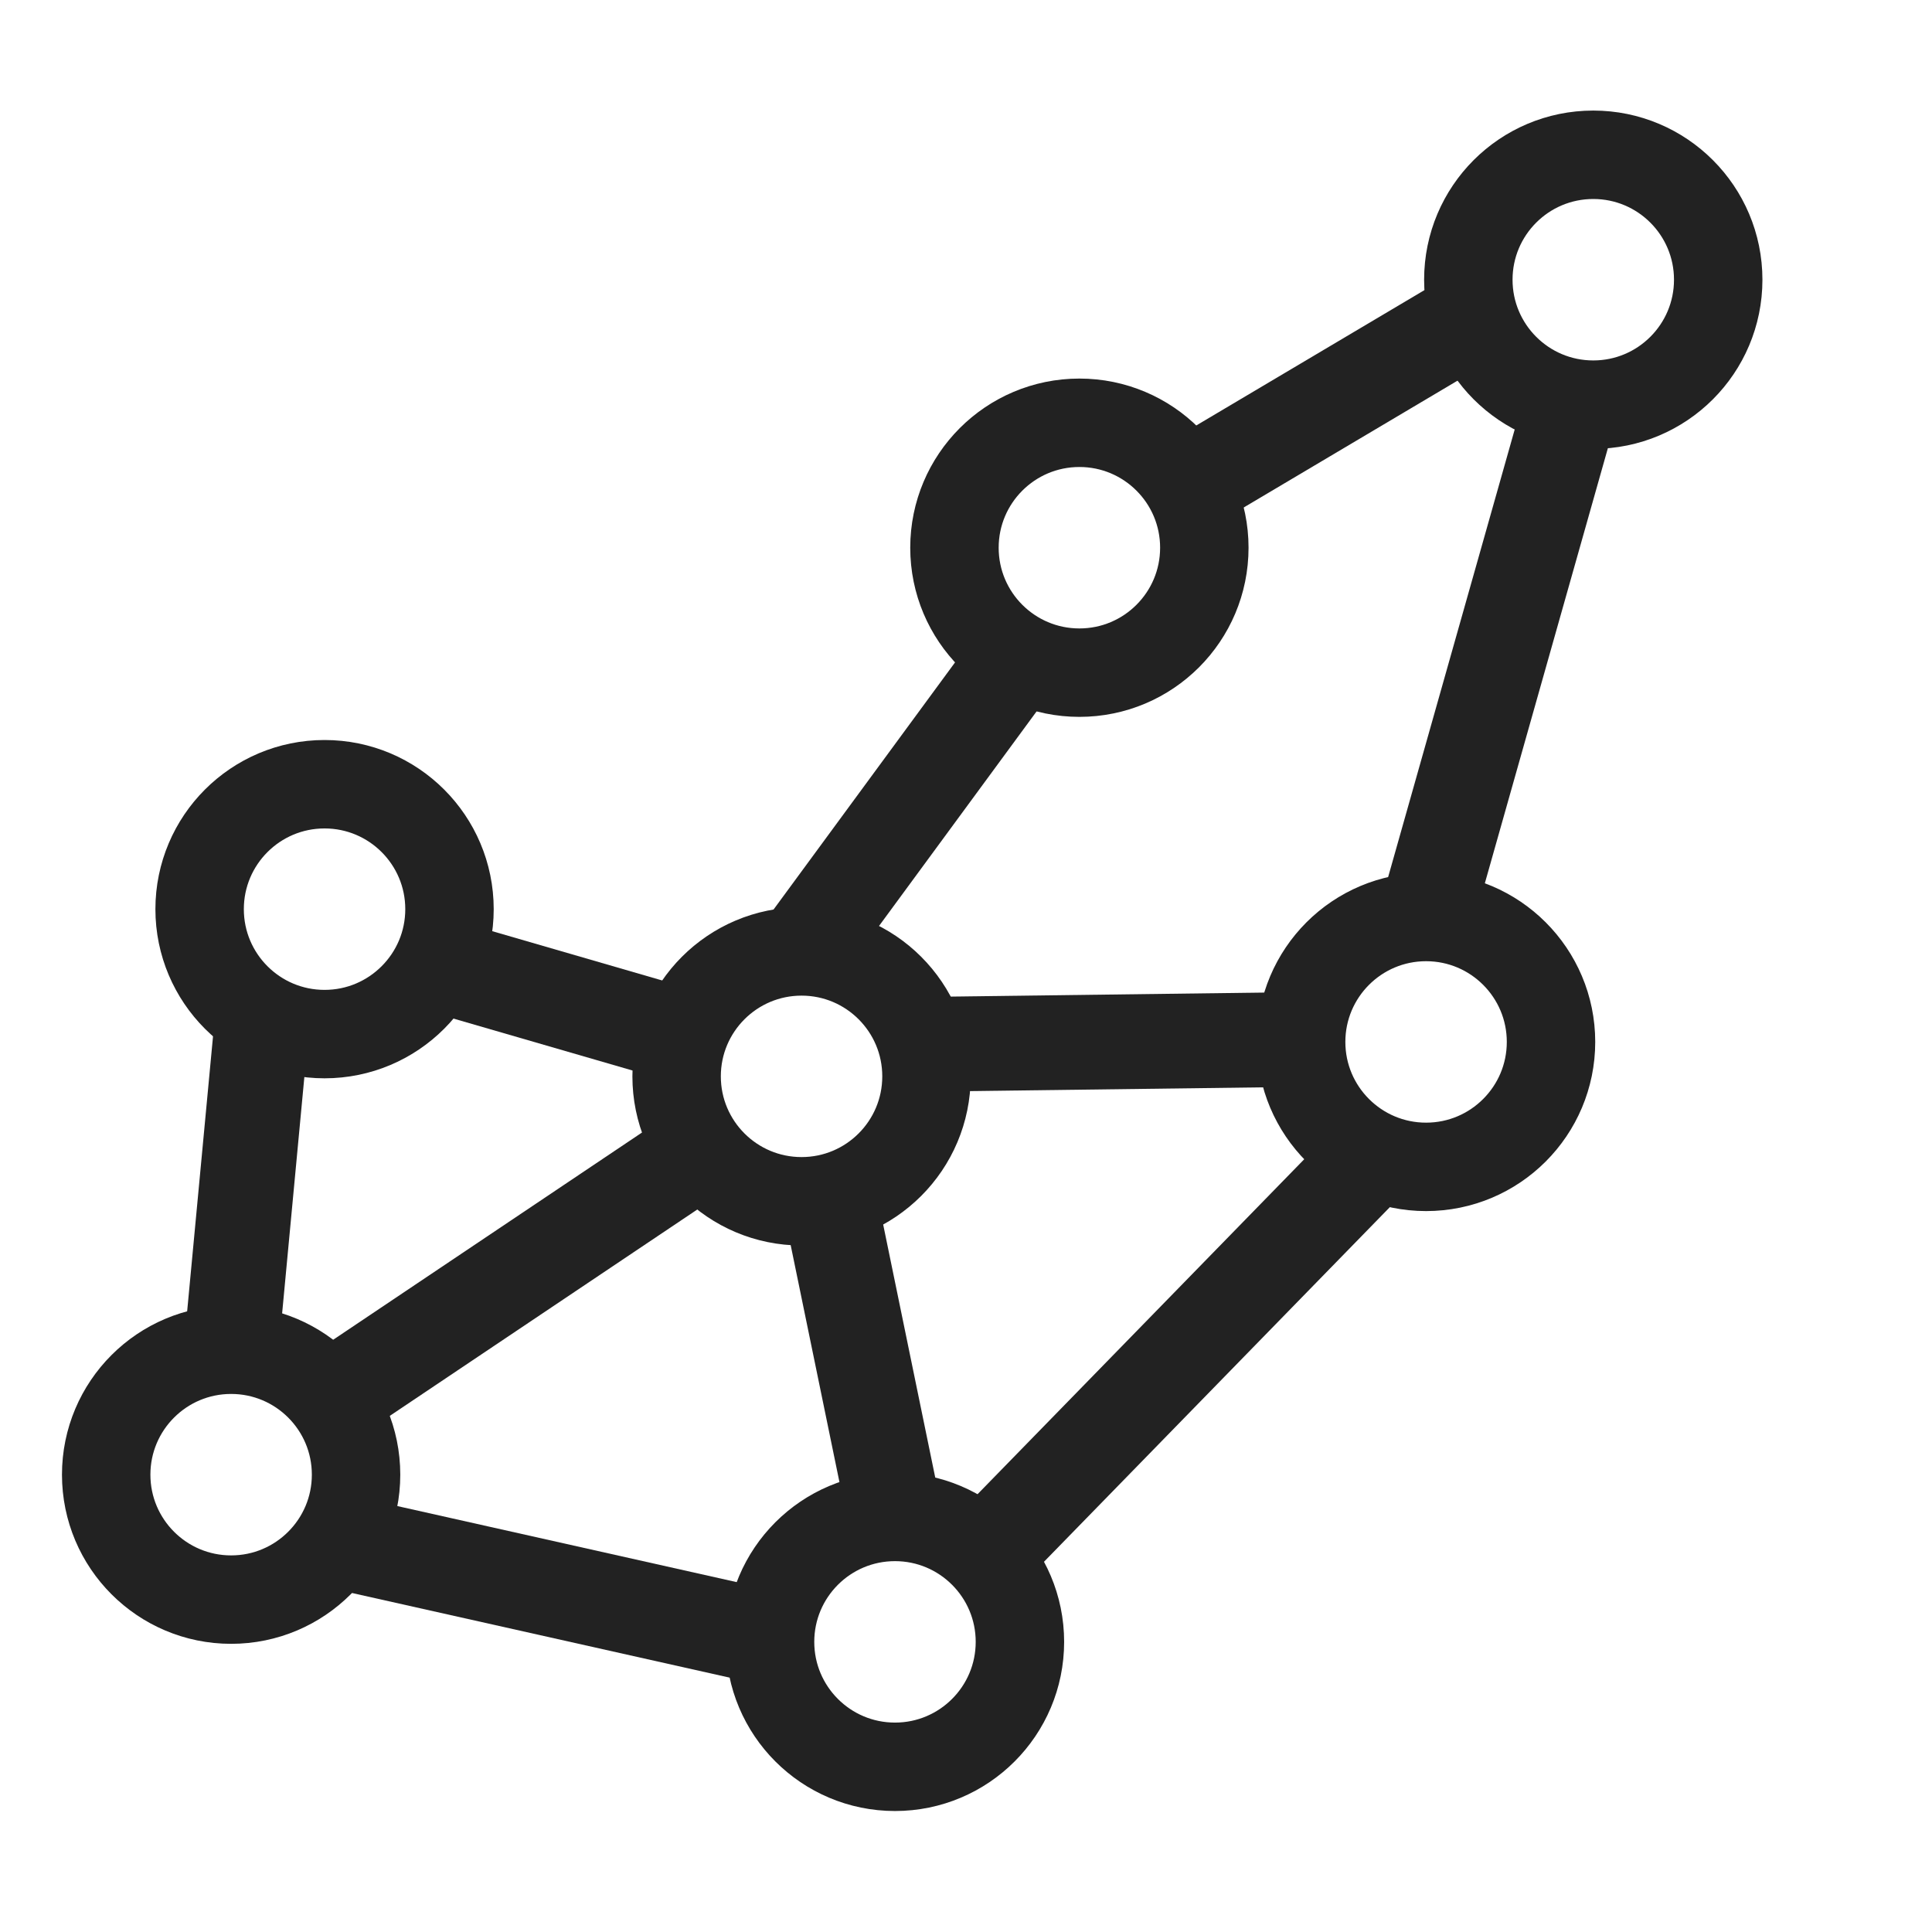
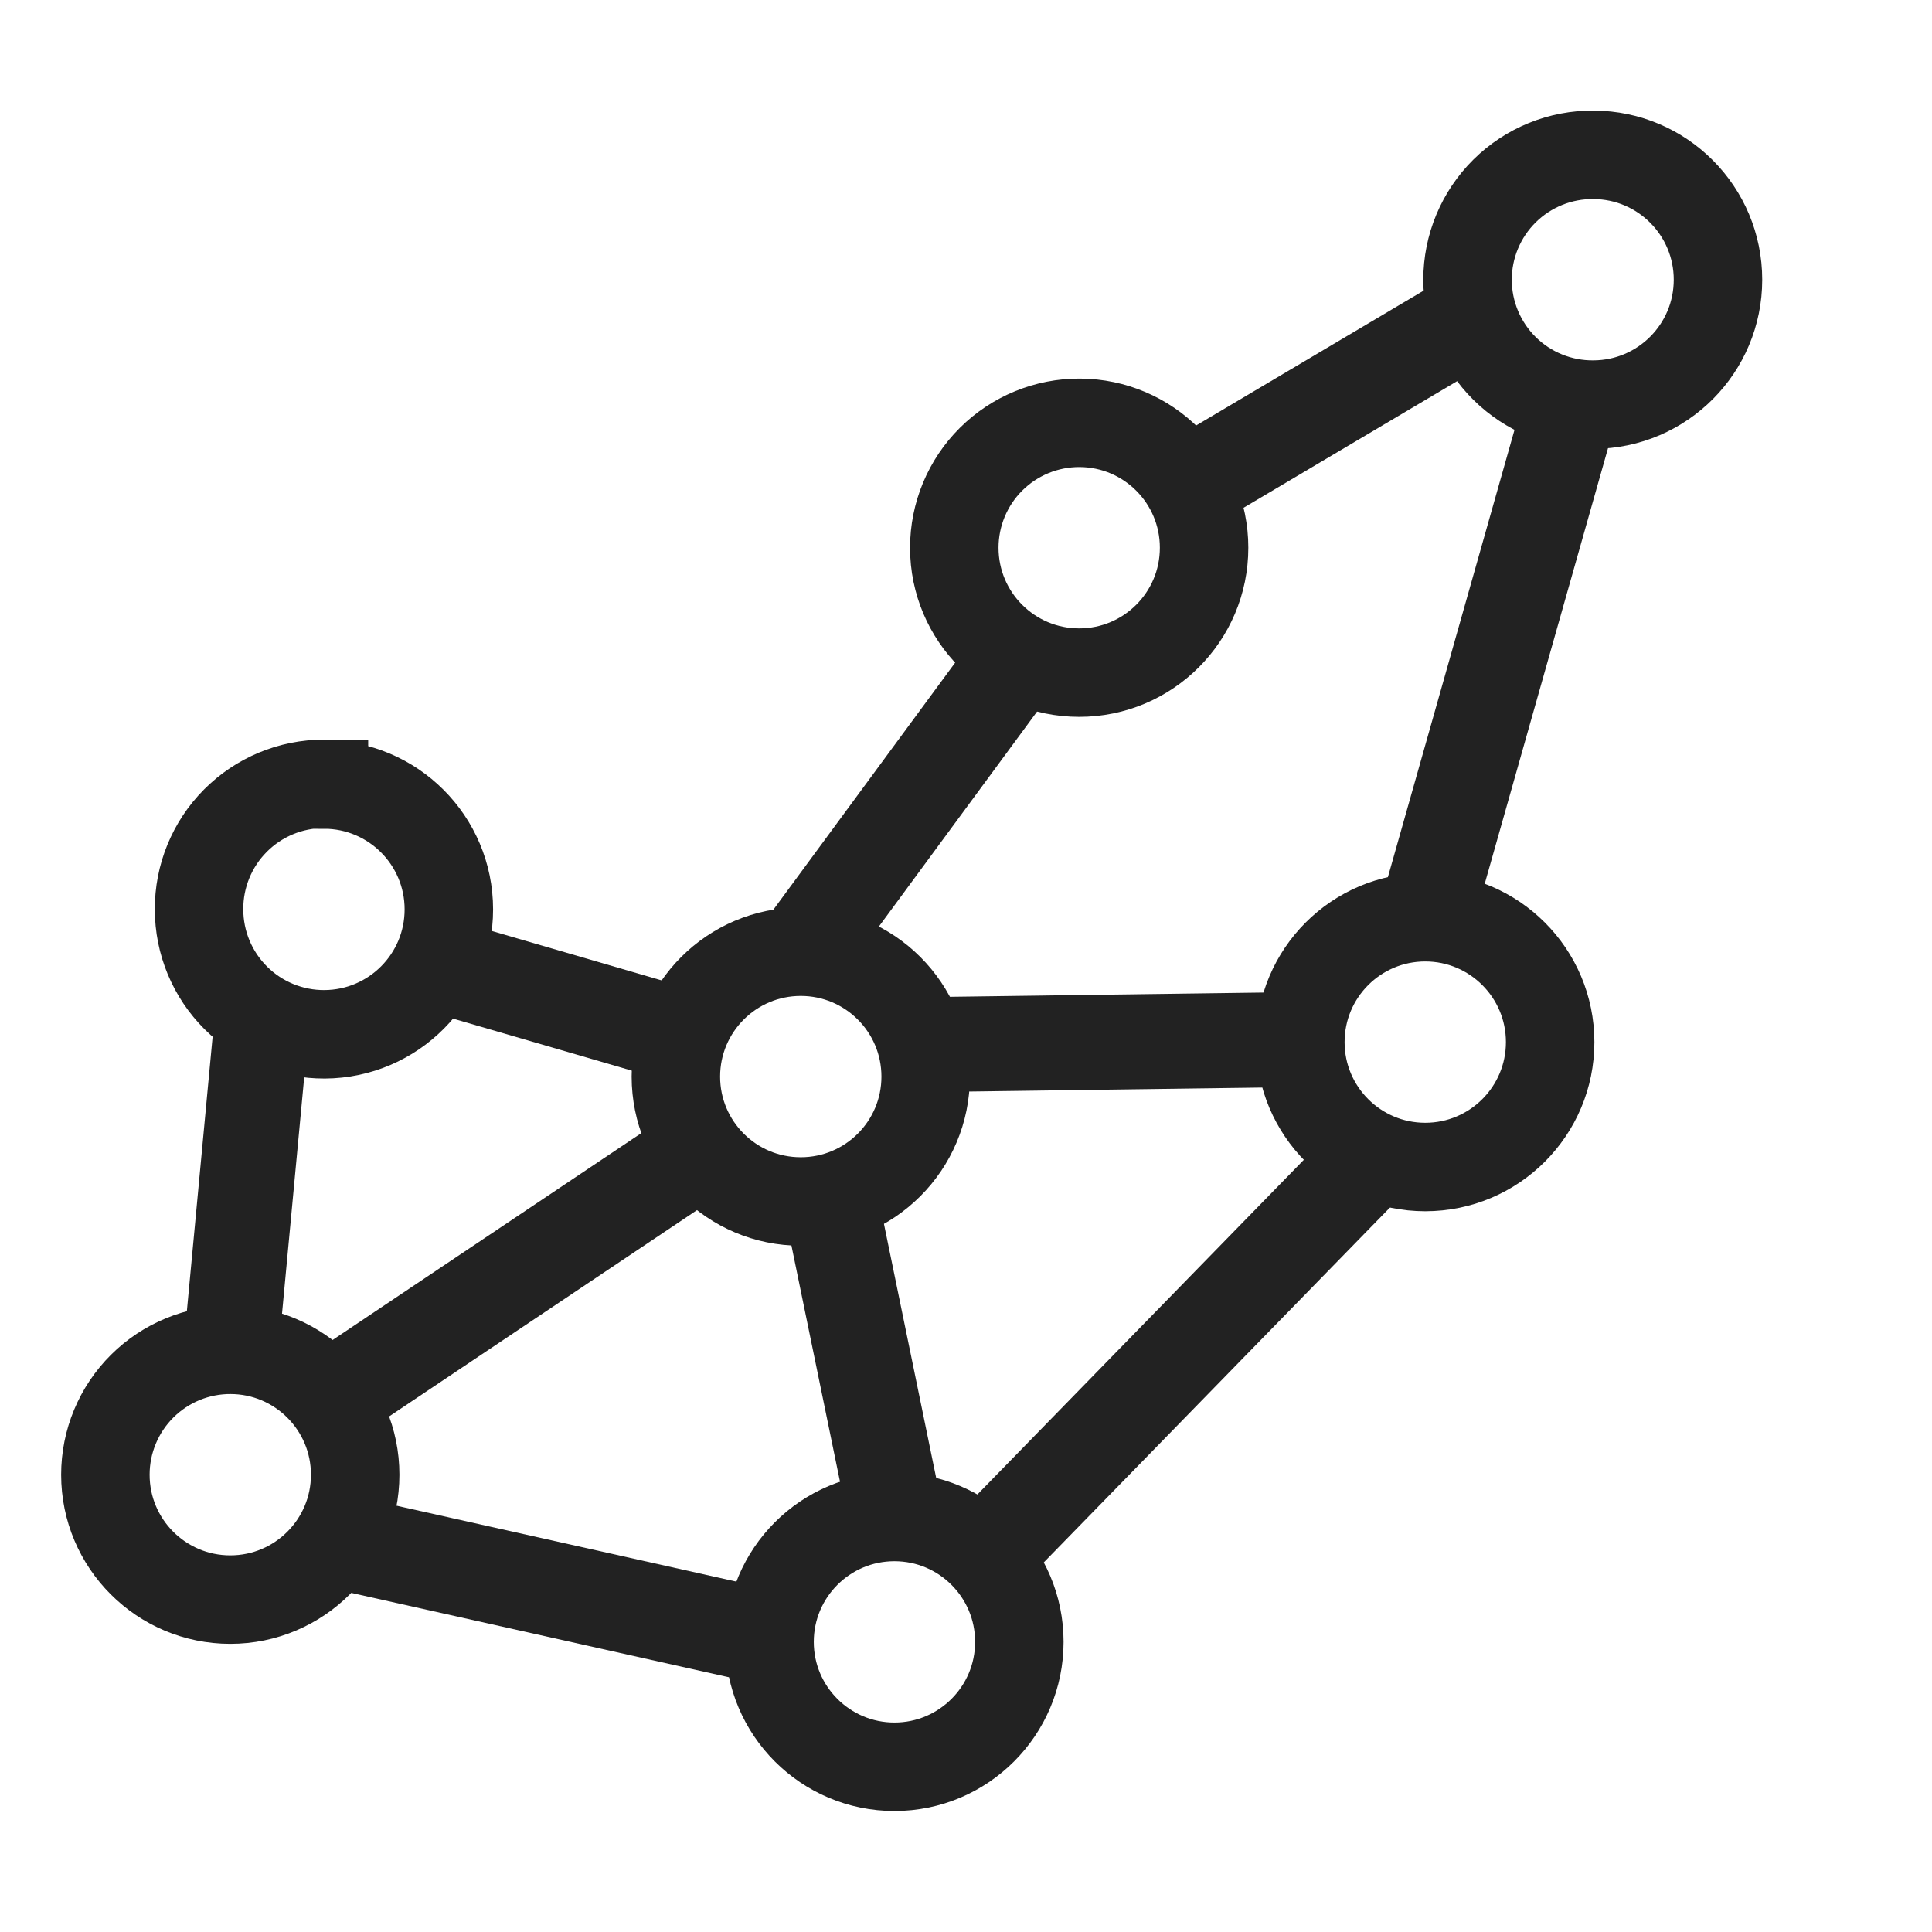
- <svg xmlns="http://www.w3.org/2000/svg" width="297mm" height="297mm" viewBox="0 0 297 297">
+ <svg xmlns="http://www.w3.org/2000/svg" viewBox="0 0 297 297">
  <style>
-     path {
-     fill: none;
-     stroke: #222222;
-     }
- 
-     @media (prefers-color-scheme: dark) {
-       path {
-         stroke: #E6E6E6;
-       }
-   </style>
-   <path style="fill:none;stroke-width:14.565;stroke-linecap:butt;stroke-linejoin:miter;stroke-opacity:1;stroke-miterlimit:4;stroke-dasharray:none" d="m51.405 214.601 57.452-38.553M137.583 233.193l-10.205-49.586M66.524 148.077l37.797 10.962M228.298 47.536l-44.602 26.458M241.905 60.765l-22.679 80.201M51.783 236.902l65.768 14.74M140.985 160.55l58.964-.755M156.86 100.452l-33.64 45.806M40.443 155.259 35.53 207.49M151.946 238.414l59.72-61.232" />
-   <g>
-     <path style="opacity:1;fill:none;fill-opacity:1;stroke-width:13.594;stroke-linejoin:round;stroke-miterlimit:4;stroke-dasharray:none;stroke-opacity:1" d="M165.931 64.993A19.206 19.206 0 0 0 146.725 84.2a19.206 19.206 0 0 0 19.206 19.205A19.206 19.206 0 0 0 185.138 84.2a19.206 19.206 0 0 0-19.207-19.207zM244.928 23.794A19.206 19.206 0 0 0 225.722 43a19.206 19.206 0 0 0 19.206 19.206A19.206 19.206 0 0 0 264.135 43a19.206 19.206 0 0 0-19.207-19.206zM123.22 146.258a19.206 19.206 0 0 0-19.206 19.207 19.206 19.206 0 0 0 19.206 19.205 19.206 19.206 0 0 0 19.206-19.205 19.206 19.206 0 0 0-19.206-19.207zM219.226 140.966a19.206 19.206 0 0 0-19.206 19.207 19.206 19.206 0 0 0 19.206 19.206 19.206 19.206 0 0 0 19.206-19.206 19.206 19.206 0 0 0-19.206-19.207zM137.583 233.193a19.206 19.206 0 0 0-19.206 19.206 19.206 19.206 0 0 0 19.206 19.206 19.206 19.206 0 0 0 19.206-19.206 19.206 19.206 0 0 0-19.206-19.206zM35.53 207.49a19.206 19.206 0 0 0-19.206 19.207 19.206 19.206 0 0 0 19.206 19.206 19.206 19.206 0 0 0 19.206-19.206A19.206 19.206 0 0 0 35.53 207.49zM49.893 120.556a19.206 19.206 0 0 0-19.206 19.206 19.206 19.206 0 0 0 19.206 19.206 19.206 19.206 0 0 0 19.206-19.206 19.206 19.206 0 0 0-19.206-19.206z" />
-   </g>
+ 		path {
+ 			fill: none;
+ 			stroke: #222;
+ 		}
+ 		@media (prefers-color-scheme: dark) {
+ 			path {
+ 				stroke: #E6E6E6;
+ 			}
+ 		}
+ 	</style>
+   <path stroke-width="14.6" d="M51.4 214.6 109 176m28.7 57.2-10.2-49.6m-60.9-35.5 37.8 11m124-111.6L183.7 74m58.2-13.2L219.2 141M51.8 236.9l65.8 14.7m23.4-91 59-.8m-43.1-59.3-33.7 45.8m-82.8 9-4.9 52.2m116.4 31 59.8-61.3" />
+   <path stroke-width="13.6" d="M166 65a19.2 19.2 0 0 0-19.3 19.2 19.2 19.2 0 0 0 19.2 19.2 19.2 19.2 0 0 0 19.2-19.2A19.2 19.2 0 0 0 166 65zm79-41.2A19.2 19.2 0 0 0 225.6 43 19.2 19.2 0 0 0 245 62.2 19.2 19.2 0 0 0 264.1 43 19.2 19.2 0 0 0 245 23.8zM123.1 146.3a19.2 19.2 0 0 0-19.2 19.2 19.2 19.2 0 0 0 19.2 19.2 19.2 19.2 0 0 0 19.2-19.2 19.2 19.2 0 0 0-19.2-19.2zm96-5.3a19.2 19.2 0 0 0-19.2 19.2 19.2 19.2 0 0 0 19.2 19.2 19.2 19.2 0 0 0 19.2-19.2 19.2 19.2 0 0 0-19.2-19.2zm-81.6 92.2a19.2 19.2 0 0 0-19.2 19.2 19.2 19.2 0 0 0 19.2 19.2 19.2 19.2 0 0 0 19.2-19.2 19.2 19.2 0 0 0-19.2-19.2zm-102-25.7a19.2 19.2 0 0 0-19.3 19.2 19.2 19.2 0 0 0 19.2 19.2 19.2 19.2 0 0 0 19.2-19.2 19.2 19.2 0 0 0-19.2-19.2zm14.3-87a19.2 19.2 0 0 0-19.2 19.3A19.2 19.2 0 0 0 49.9 159 19.2 19.2 0 0 0 69 139.8a19.2 19.2 0 0 0-19.2-19.2z" />
</svg>
